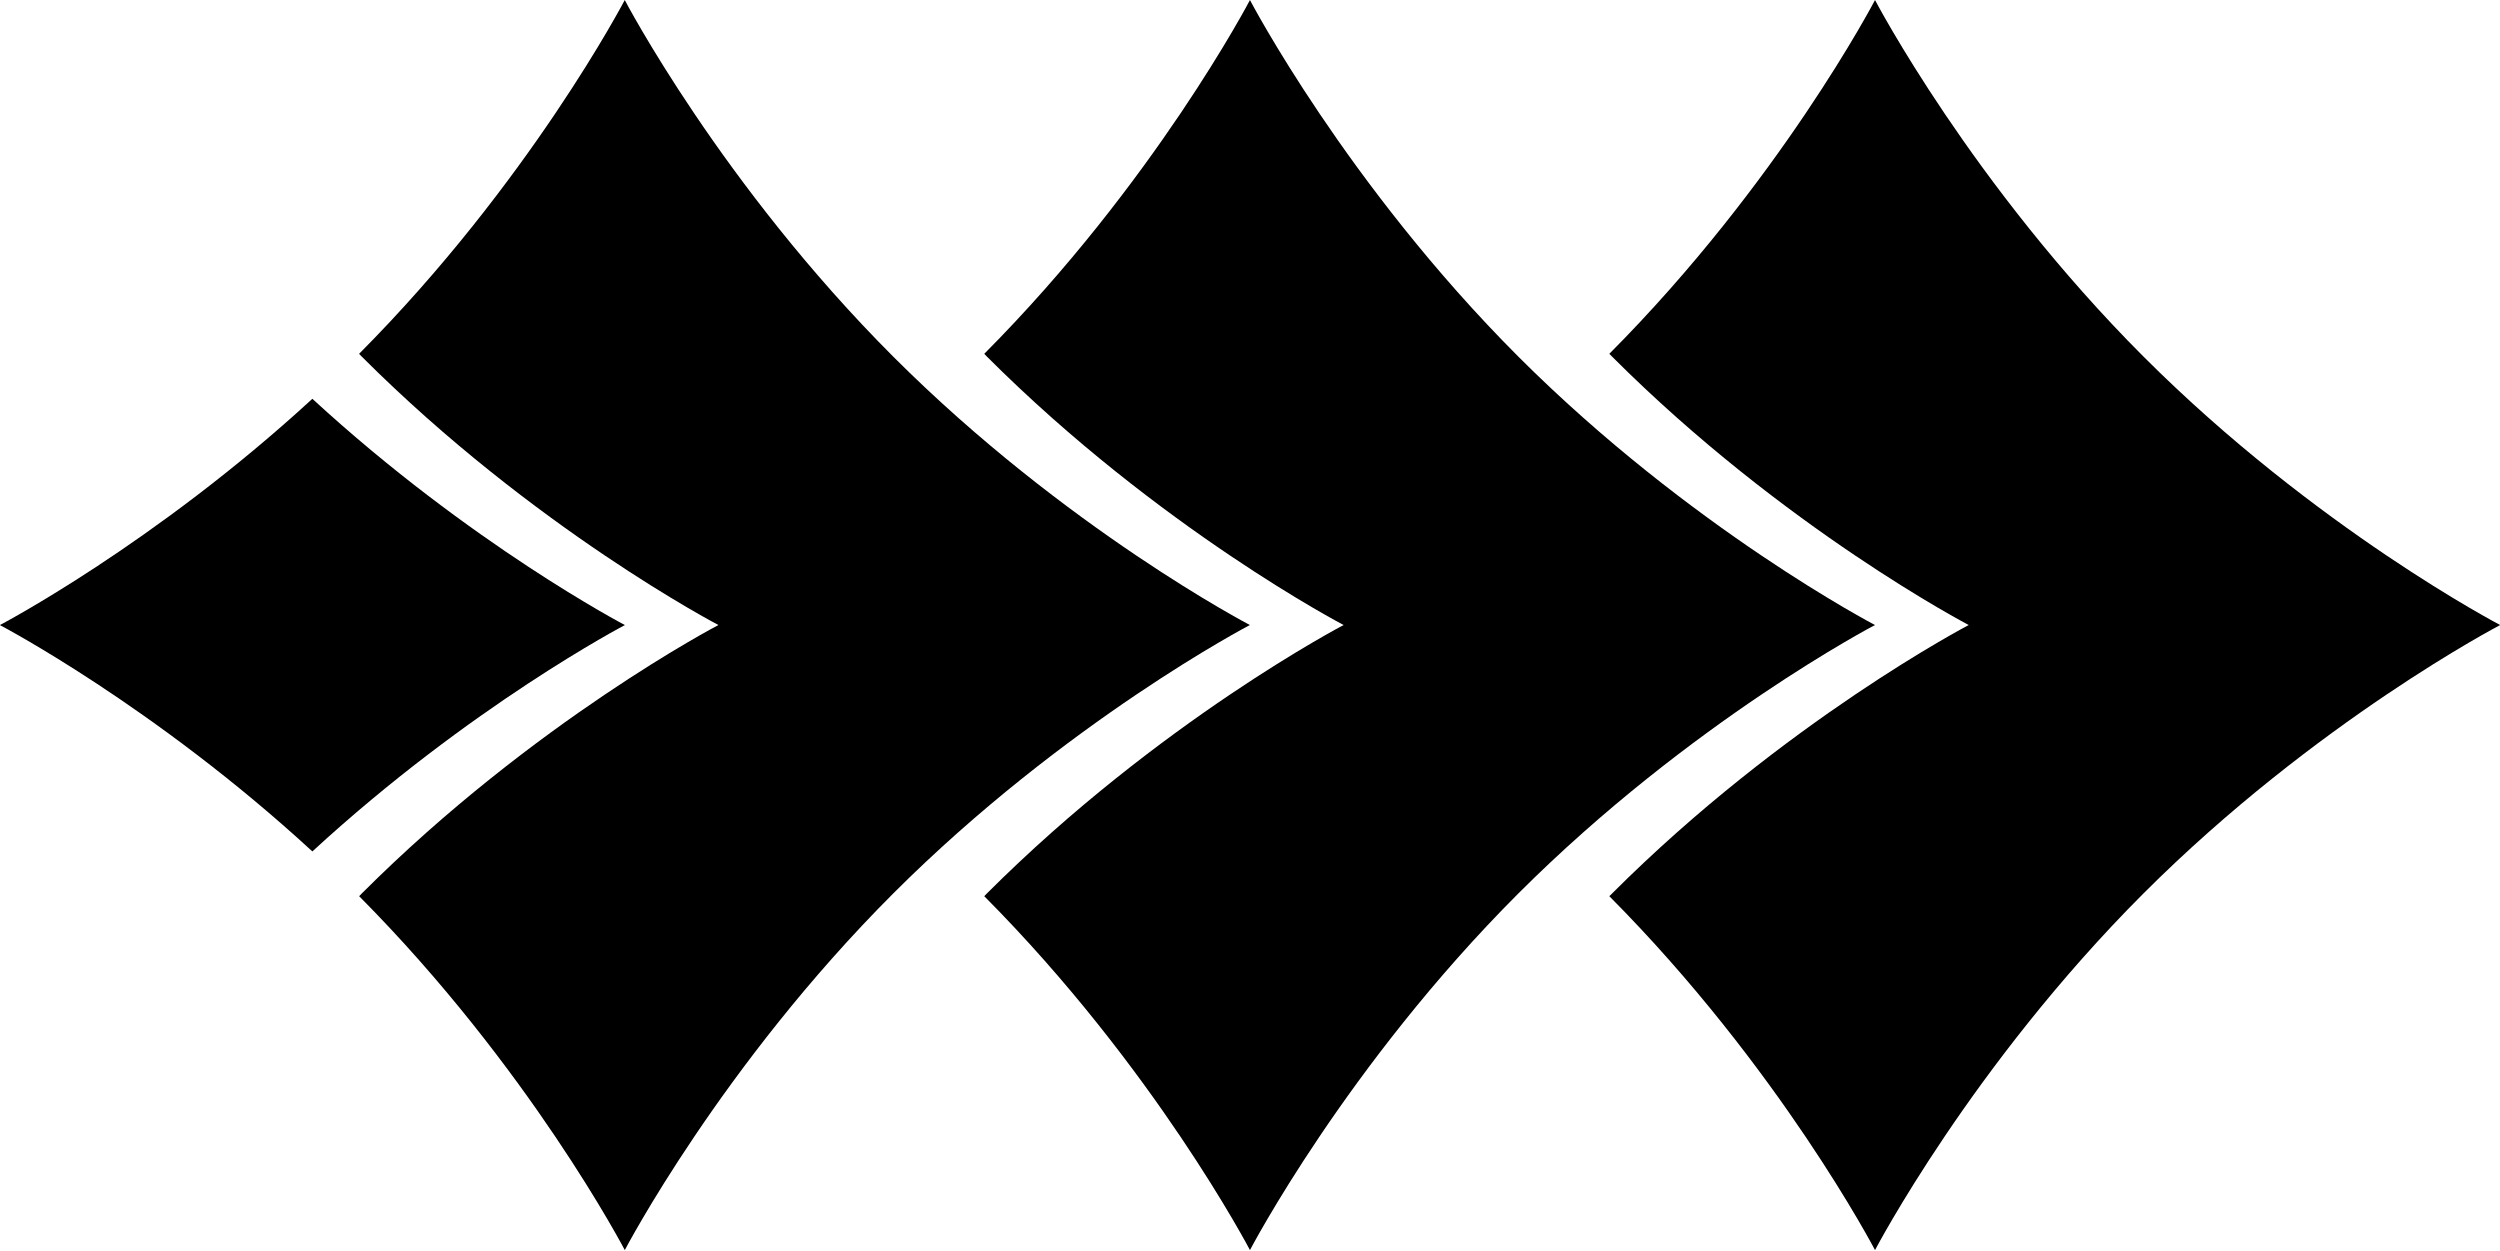
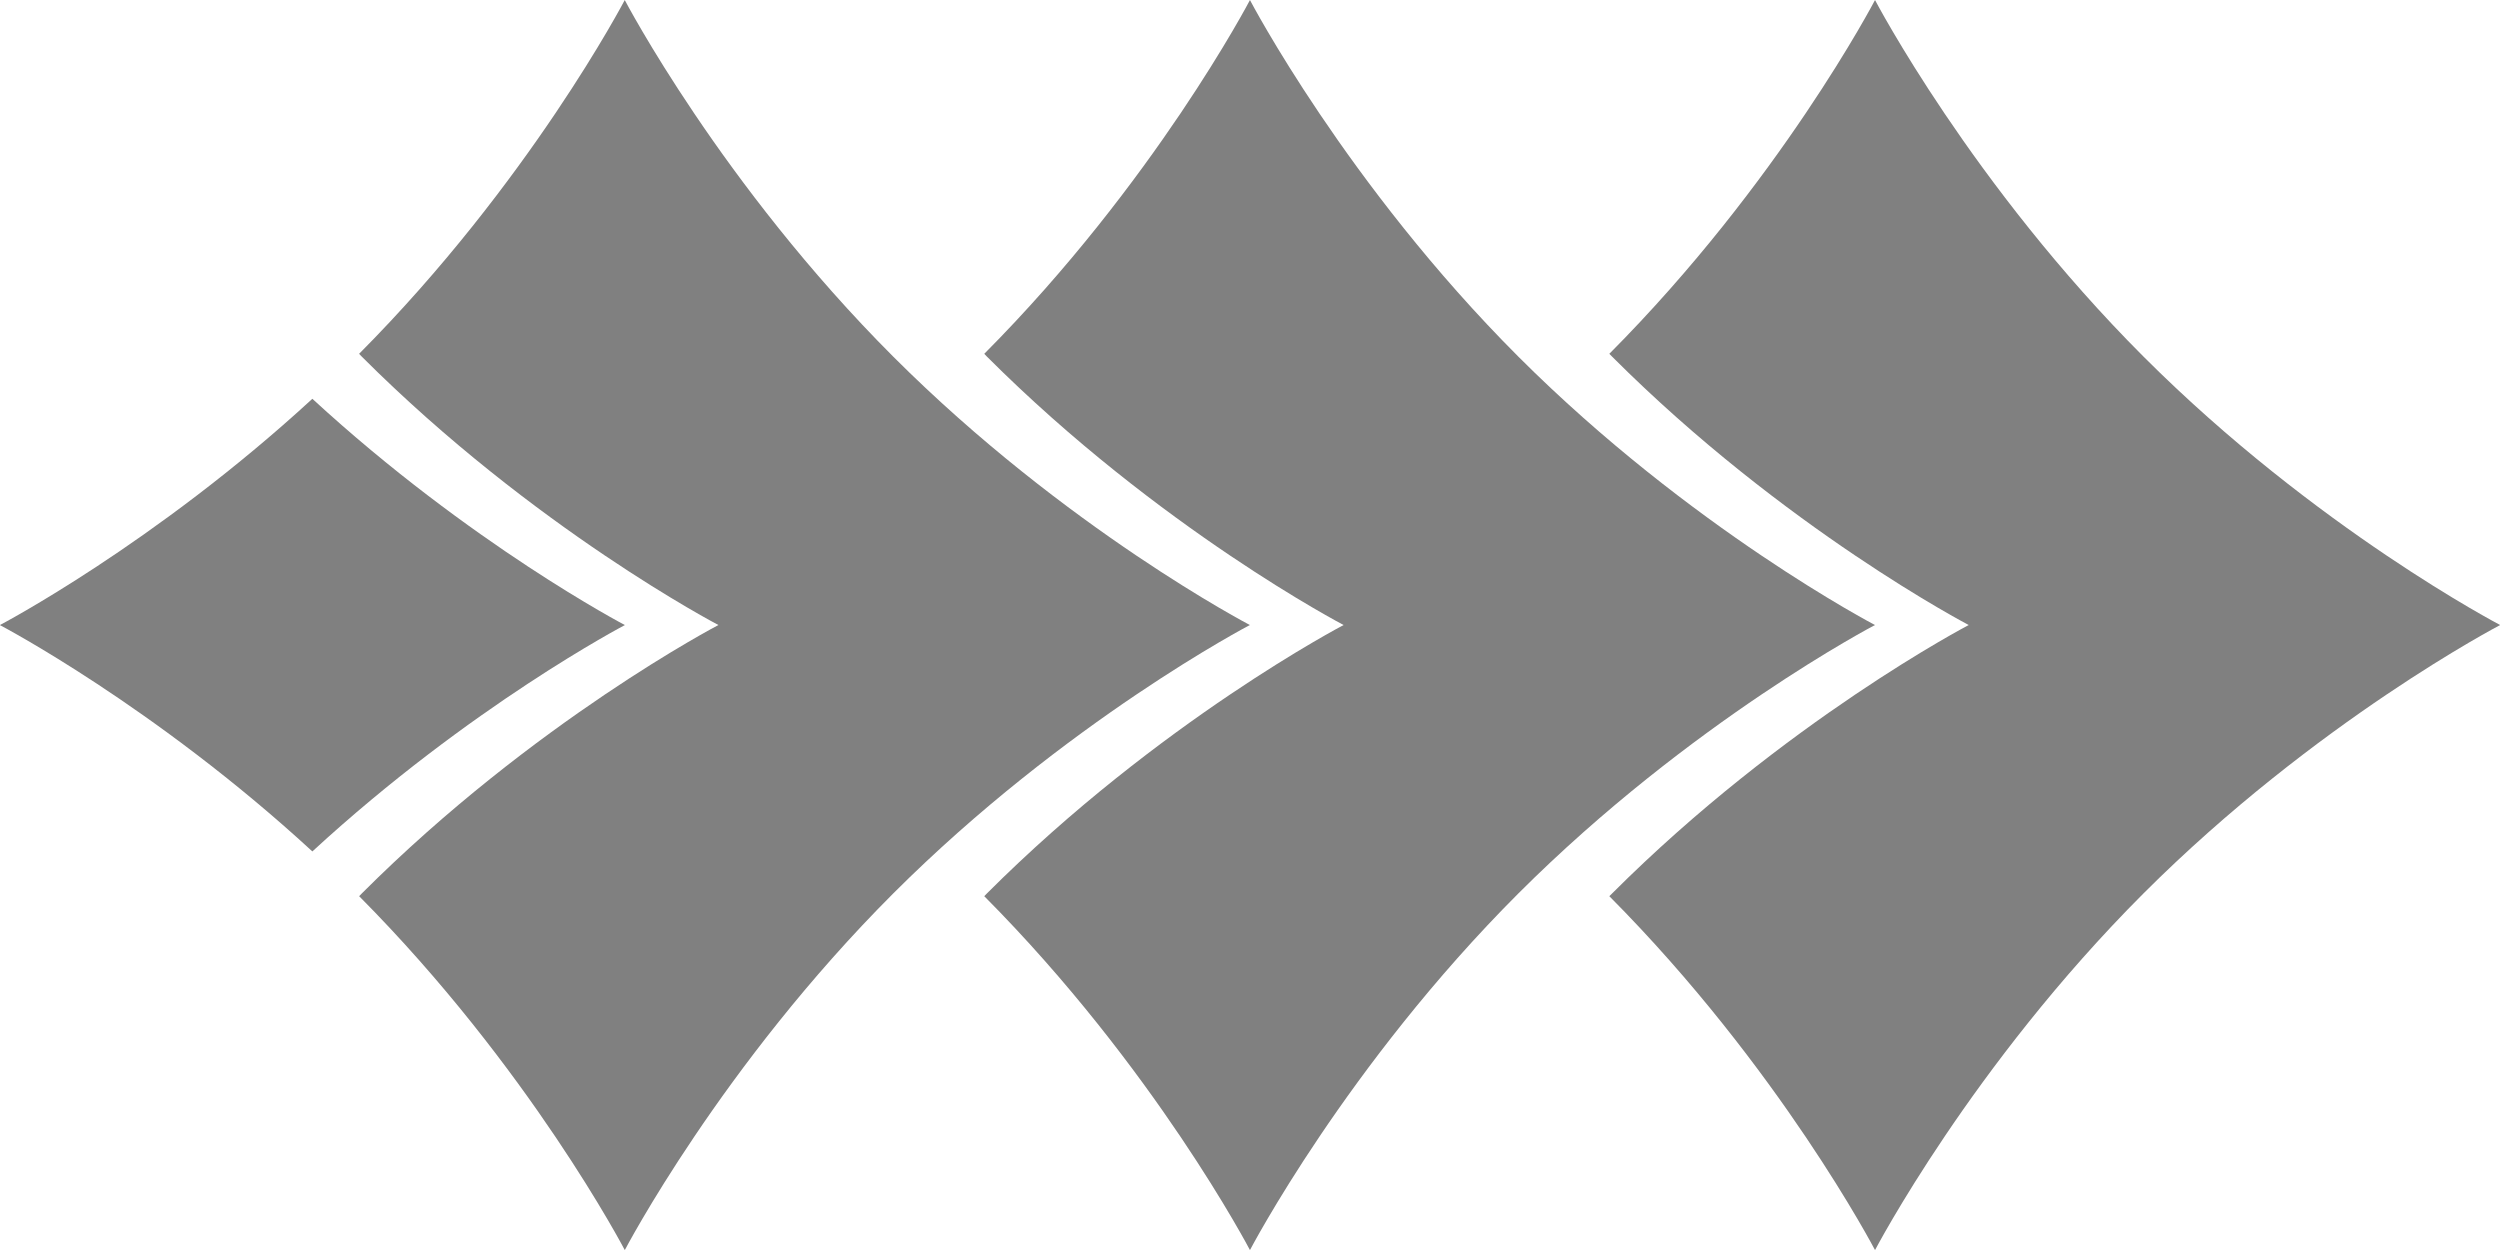
<svg xmlns="http://www.w3.org/2000/svg" version="1.1" id="Layer_1" x="0px" y="0px" width="56.69px" height="28.35px" viewBox="0 0 56.69 28.35" enable-background="new 0 0 56.69 28.35" xml:space="preserve">
  <g>
-     <path d="M-0.003,14.174c0.01,0.005,3.505,1.837,7.086,5.133c3.585-3.301,7.087-5.133,7.087-5.133s-3.504-1.834-7.087-5.131   C3.499,12.34-0.003,14.174-0.003,14.174z" />
-     <path d="M20.255,8.087c-3.901-3.902-6.088-8.086-6.088-8.086c-0.002,0.004-2.163,4.141-6.024,8.022   c0.021,0.022,0.04,0.043,0.061,0.064c3.901,3.902,8.087,6.086,8.087,6.086s-4.184,2.184-8.087,6.087   c-0.021,0.021-0.04,0.041-0.06,0.062c3.859,3.882,6.024,8.025,6.024,8.025s2.188-4.187,6.087-8.087   c3.905-3.903,8.087-6.087,8.087-6.087S24.156,11.989,20.255,8.087z" />
-     <path d="M34.43,8.087c-3.899-3.902-6.086-8.086-6.086-8.086c-0.002,0.004-2.164,4.141-6.025,8.022   c0.021,0.022,0.04,0.043,0.061,0.064c3.901,3.902,8.088,6.086,8.088,6.086s-4.185,2.184-8.089,6.087   c-0.021,0.021-0.04,0.041-0.06,0.062c3.859,3.882,6.025,8.025,6.025,8.025s2.188-4.187,6.086-8.087   c3.906-3.903,8.087-6.087,8.087-6.087S38.332,11.989,34.43,8.087z" />
-     <path d="M48.607,8.087c-3.901-3.902-6.089-8.086-6.089-8.086c-0.002,0.004-2.162,4.141-6.025,8.022   c0.021,0.022,0.041,0.043,0.063,0.064c3.9,3.902,8.087,6.086,8.087,6.086s-4.183,2.184-8.087,6.087   c-0.021,0.021-0.041,0.041-0.063,0.062c3.86,3.882,6.025,8.025,6.025,8.025s2.189-4.187,6.087-8.087   c3.903-3.903,8.089-6.087,8.089-6.087S52.507,11.989,48.607,8.087z" />
+     <path fill="#808080" d="M-0.003,14.174c0.01,0.005,3.505,1.837,7.086,5.133c3.585-3.301,7.087-5.133,7.087-5.133   s-3.504-1.834-7.087-5.131C3.499,12.34-0.003,14.174-0.003,14.174z" />
+     <path fill="#808080" d="M20.255,8.087c-3.901-3.902-6.088-8.086-6.088-8.086c-0.002,0.004-2.163,4.141-6.024,8.022   c0.021,0.022,0.04,0.043,0.061,0.064c3.901,3.902,8.087,6.086,8.087,6.086s-4.184,2.184-8.087,6.087   c-0.021,0.021-0.04,0.041-0.06,0.062c3.859,3.882,6.024,8.025,6.024,8.025s2.188-4.187,6.087-8.087   c3.905-3.903,8.087-6.087,8.087-6.087S24.156,11.989,20.255,8.087z" />
+     <path fill="#808080" d="M34.43,8.087c-3.899-3.902-6.086-8.086-6.086-8.086c-0.002,0.004-2.164,4.141-6.025,8.022   c0.021,0.022,0.04,0.043,0.061,0.064c3.901,3.902,8.088,6.086,8.088,6.086s-4.185,2.184-8.089,6.087   c-0.021,0.021-0.04,0.041-0.06,0.062c3.859,3.882,6.025,8.025,6.025,8.025s2.188-4.187,6.086-8.087   c3.906-3.903,8.087-6.087,8.087-6.087S38.332,11.989,34.43,8.087z" />
+     <path fill="#808080" d="M48.607,8.087c-3.901-3.902-6.089-8.086-6.089-8.086c-0.002,0.004-2.162,4.141-6.025,8.022   c0.021,0.022,0.041,0.043,0.063,0.064c3.9,3.902,8.087,6.086,8.087,6.086s-4.183,2.184-8.087,6.087   c-0.021,0.021-0.041,0.041-0.063,0.062c3.86,3.882,6.025,8.025,6.025,8.025s2.189-4.187,6.087-8.087   c3.903-3.903,8.089-6.087,8.089-6.087S52.507,11.989,48.607,8.087z" />
  </g>
</svg>
